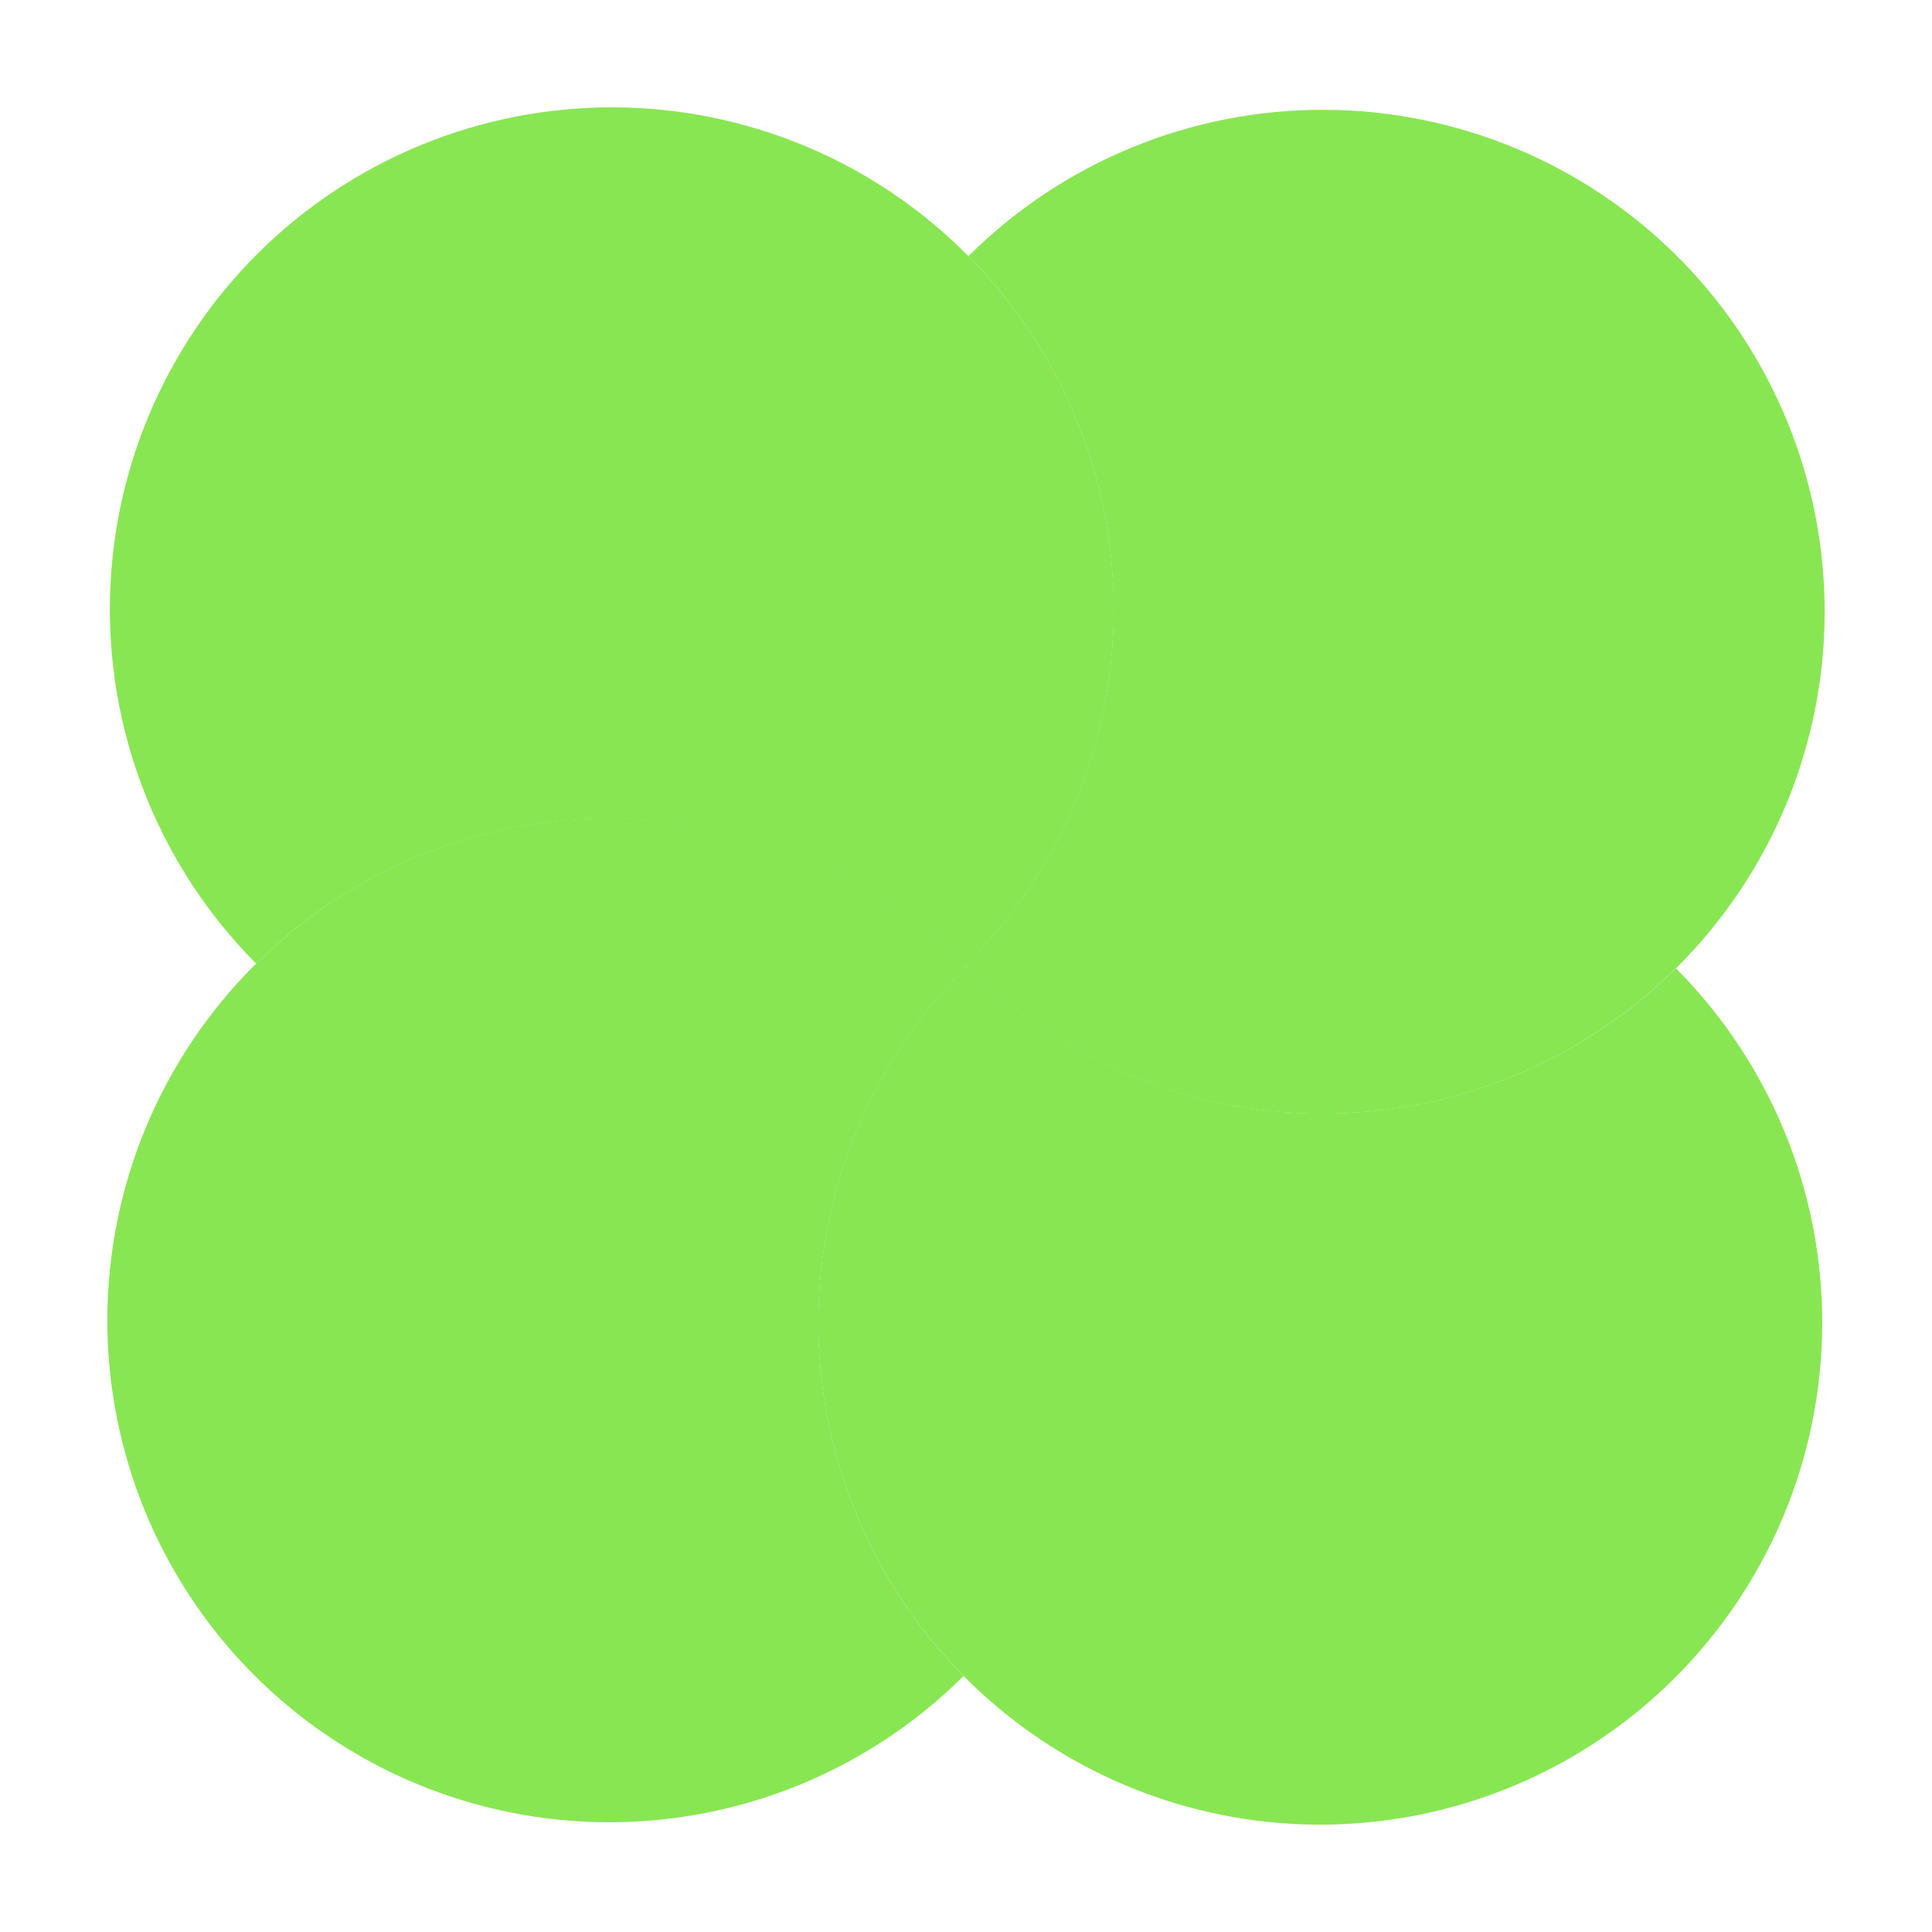
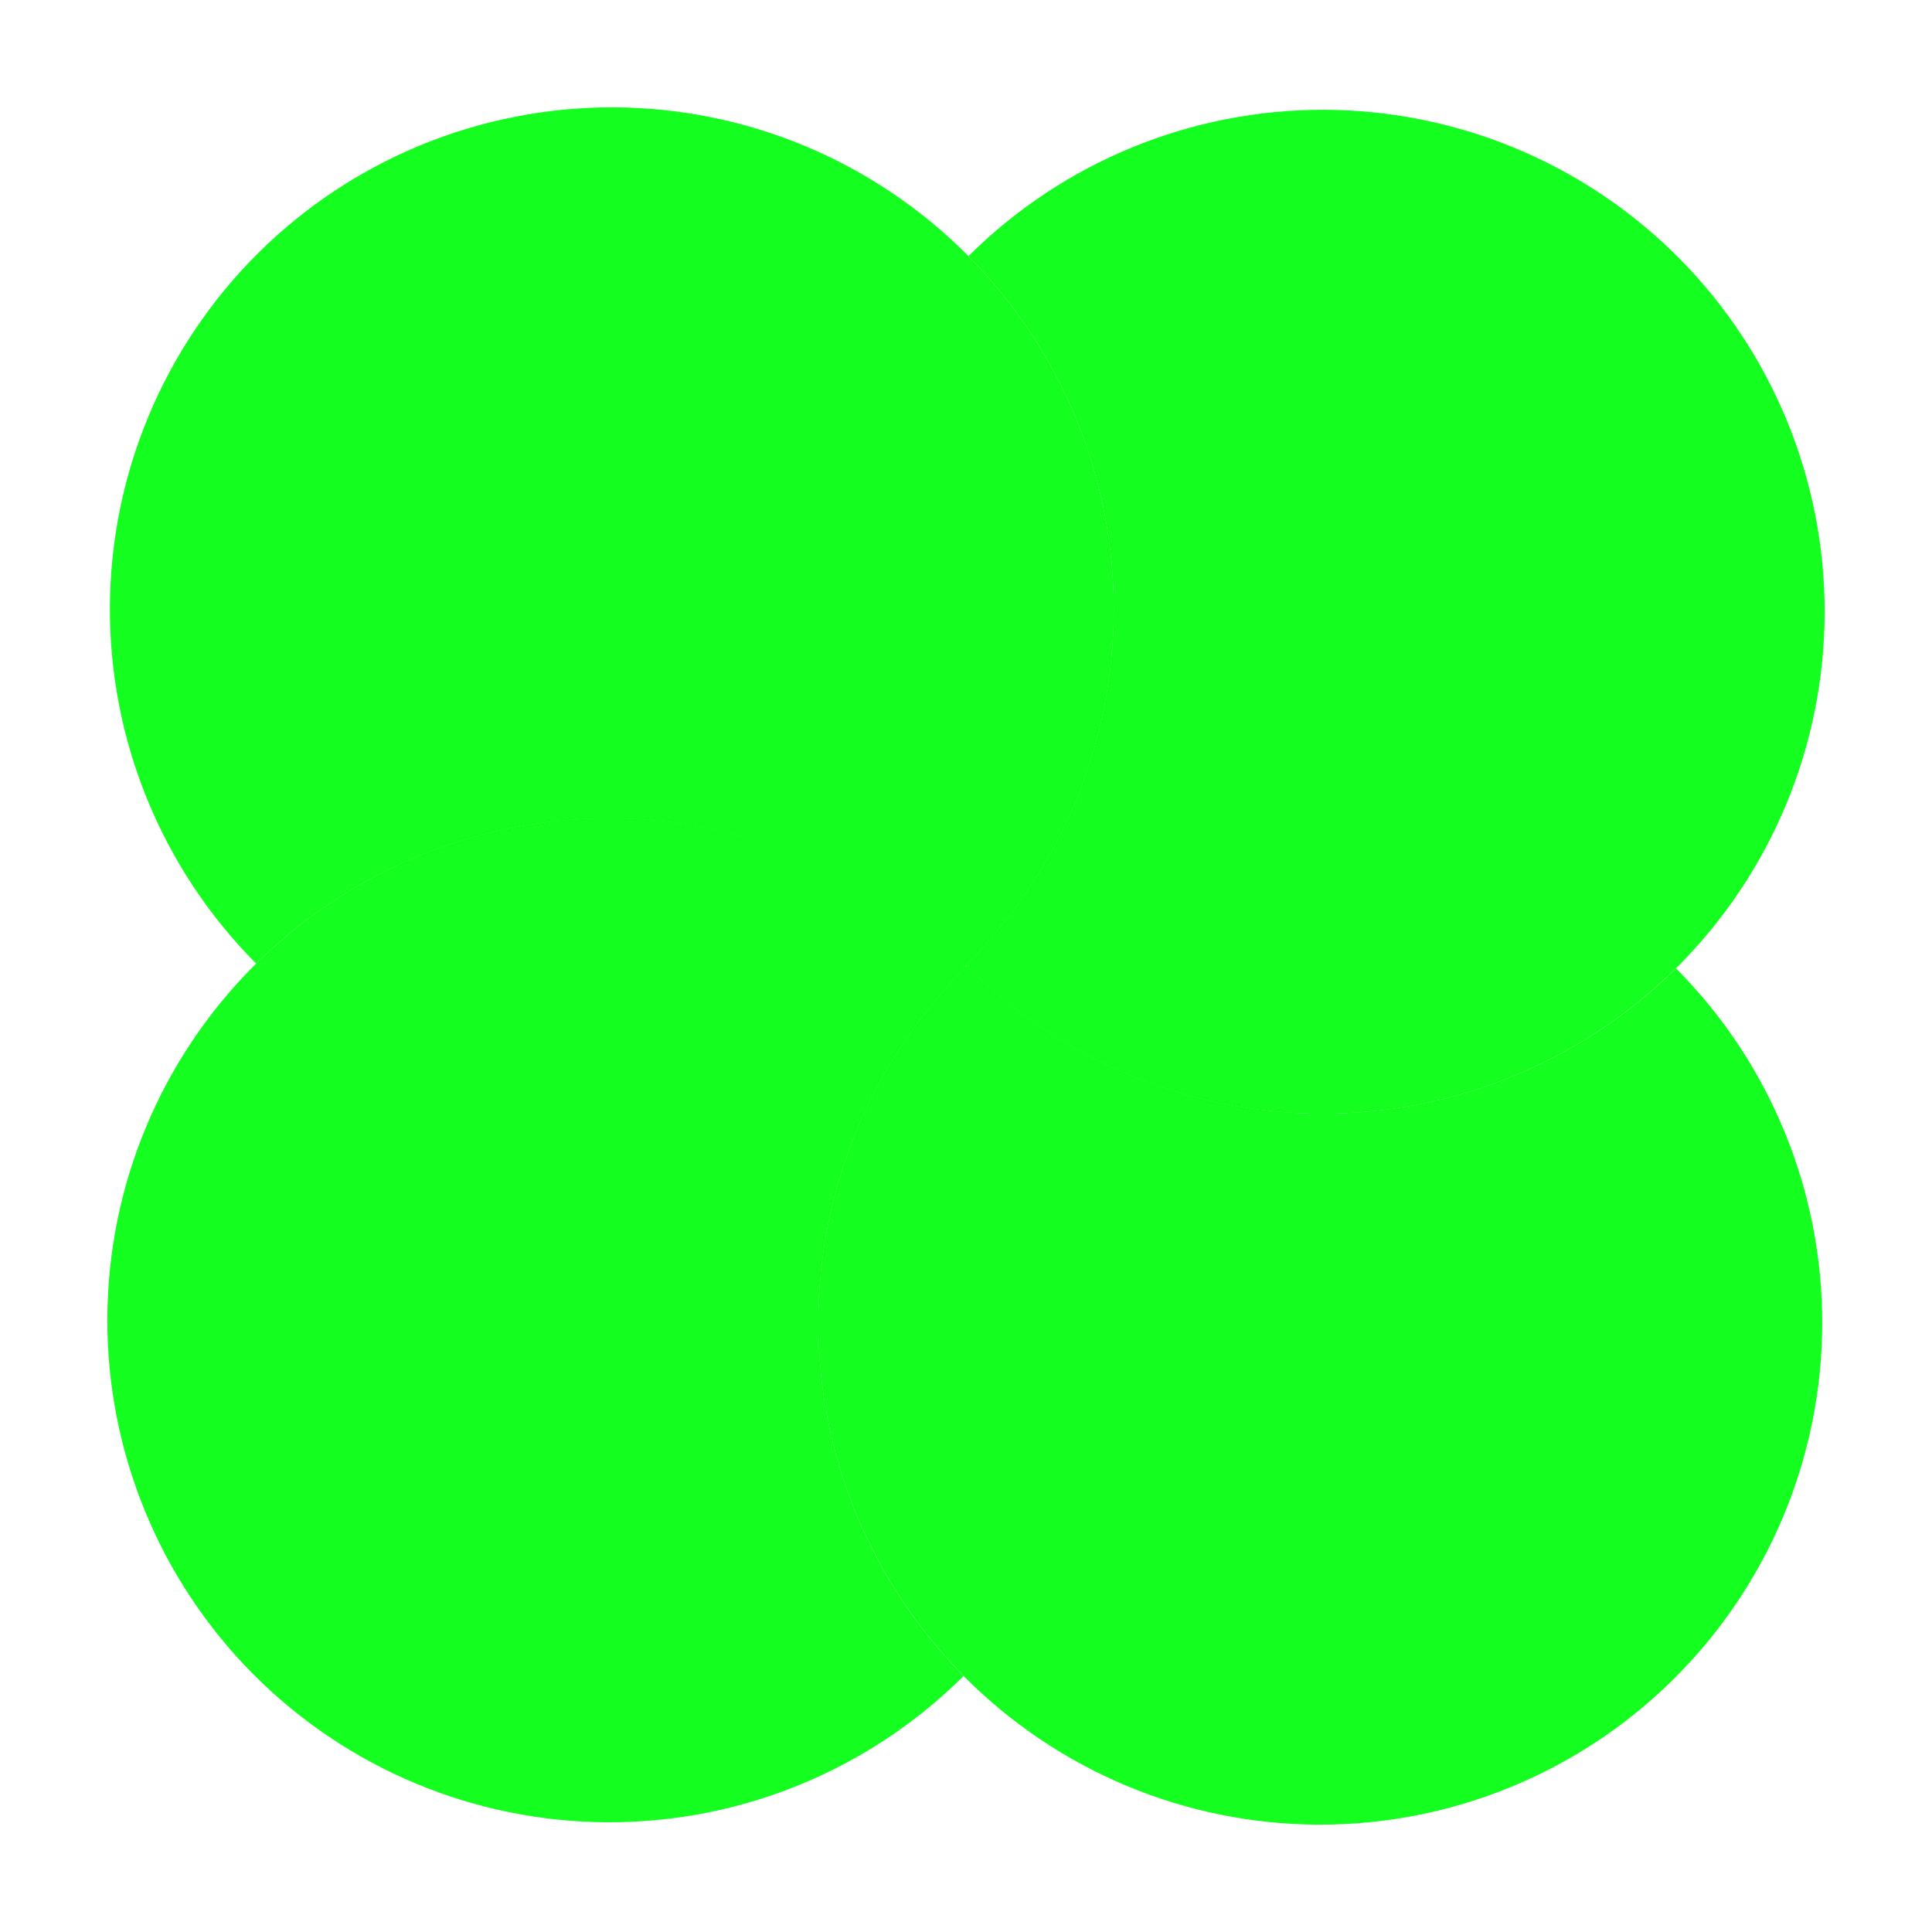
<svg xmlns="http://www.w3.org/2000/svg" width="72" height="72" viewBox="0 0 72 72" fill="none">
-   <path d="M36 35.959L35.955 35.995C35.955 35.995 35.966 36.01 35.972 36.017C35.977 36.026 35.983 36.033 35.99 36.04L36.035 36.005C36.035 36.005 36.023 35.99 36.017 35.982C36.013 35.974 36.007 35.966 36 35.959Z" fill="#89E653" />
-   <path d="M62.567 9.613C59.069 6.094 54.318 4.108 49.356 4.092C44.395 4.076 39.631 6.03 36.111 9.526L36.088 9.544C39.573 13.062 41.521 17.817 41.504 22.769C41.488 27.72 39.508 32.463 36 35.957C36.007 35.964 36.013 35.971 36.018 35.98C36.018 35.98 36.03 35.995 36.035 36.002C39.53 39.51 44.273 41.489 49.224 41.505C54.175 41.522 58.931 39.574 62.449 36.09L62.471 36.073C64.215 34.342 65.601 32.284 66.549 30.017C67.498 27.751 67.991 25.32 68 22.863C68.009 20.405 67.534 17.971 66.601 15.697C65.669 13.424 64.298 11.356 62.567 9.613Z" fill="#89E653" />
-   <path d="M36.089 9.546C36.084 9.538 36.078 9.53 36.071 9.524C34.34 7.781 32.283 6.396 30.017 5.448C27.75 4.5 25.319 4.008 22.863 4C20.406 3.992 17.972 4.468 15.7 5.4C13.427 6.333 11.36 7.704 9.618 9.435C6.098 12.932 4.112 17.683 4.095 22.644C4.078 27.605 6.032 32.37 9.527 35.891C9.527 35.891 9.539 35.906 9.545 35.914C13.062 32.431 17.818 30.484 22.768 30.501C27.719 30.518 32.461 32.497 35.955 36.004L36 35.968C39.511 32.474 41.493 27.729 41.509 22.776C41.526 17.822 39.577 13.064 36.089 9.546Z" fill="#89E653" />
-   <path d="M62.477 36.107C62.469 36.101 62.464 36.093 62.459 36.085C58.941 39.569 54.185 41.516 49.234 41.5C44.283 41.483 39.541 39.504 36.046 35.997L36.001 36.032C32.491 39.527 30.511 44.272 30.494 49.225C30.478 54.178 32.426 58.935 35.912 62.454C35.916 62.463 35.922 62.47 35.929 62.477C37.661 64.22 39.719 65.605 41.986 66.553C44.253 67.501 46.684 67.992 49.141 68C51.598 68.007 54.032 67.531 56.305 66.597C58.578 65.664 60.644 64.291 62.386 62.559C65.906 59.063 67.893 54.312 67.909 49.352C67.926 44.391 65.972 39.627 62.477 36.107Z" fill="#89E653" />
-   <path d="M36.005 36.039C35.998 36.033 35.992 36.025 35.987 36.017C35.987 36.017 35.975 36.002 35.969 35.994C32.473 32.485 27.728 30.505 22.774 30.49C17.821 30.475 13.062 32.425 9.545 35.914L9.521 35.934C6.002 39.431 4.016 44.183 4 49.144C3.984 54.105 5.939 58.87 9.435 62.39C12.932 65.909 17.684 67.895 22.645 67.911C27.606 67.927 32.371 65.973 35.891 62.477L35.914 62.459C32.429 58.94 30.482 54.183 30.498 49.23C30.515 44.278 32.495 39.534 36.005 36.039Z" fill="#89E653" />
+   <path d="M36 35.959L35.955 35.995C35.955 35.995 35.966 36.01 35.972 36.017C35.977 36.026 35.983 36.033 35.99 36.04L36.035 36.005C36.035 36.005 36.023 35.99 36.017 35.982C36.013 35.974 36.007 35.966 36 35.959Z" fill="#14FF20" />
+   <path d="M62.567 9.613C59.069 6.094 54.318 4.108 49.356 4.092C44.395 4.076 39.631 6.03 36.111 9.526L36.088 9.544C39.573 13.062 41.521 17.817 41.504 22.769C41.488 27.72 39.508 32.463 36 35.957C36.007 35.964 36.013 35.971 36.018 35.98C36.018 35.98 36.03 35.995 36.035 36.002C39.53 39.51 44.273 41.489 49.224 41.505C54.175 41.522 58.931 39.574 62.449 36.09L62.471 36.073C64.215 34.342 65.601 32.284 66.549 30.017C67.498 27.751 67.991 25.32 68 22.863C68.009 20.405 67.534 17.971 66.601 15.697C65.669 13.424 64.298 11.356 62.567 9.613Z" fill="#14FF20" />
+   <path d="M36.089 9.546C36.084 9.538 36.078 9.53 36.071 9.524C34.34 7.781 32.283 6.396 30.017 5.448C27.75 4.5 25.319 4.008 22.863 4C20.406 3.992 17.972 4.468 15.7 5.4C13.427 6.333 11.36 7.704 9.618 9.435C6.098 12.932 4.112 17.683 4.095 22.644C4.078 27.605 6.032 32.37 9.527 35.891C9.527 35.891 9.539 35.906 9.545 35.914C13.062 32.431 17.818 30.484 22.768 30.501C27.719 30.518 32.461 32.497 35.955 36.004L36 35.968C39.511 32.474 41.493 27.729 41.509 22.776C41.526 17.822 39.577 13.064 36.089 9.546Z" fill="#14FF20" />
+   <path d="M62.477 36.107C62.469 36.101 62.464 36.093 62.459 36.085C58.941 39.569 54.185 41.516 49.234 41.5C44.283 41.483 39.541 39.504 36.046 35.997L36.001 36.032C32.491 39.527 30.511 44.272 30.494 49.225C30.478 54.178 32.426 58.935 35.912 62.454C35.916 62.463 35.922 62.47 35.929 62.477C37.661 64.22 39.719 65.605 41.986 66.553C44.253 67.501 46.684 67.992 49.141 68C51.598 68.007 54.032 67.531 56.305 66.597C58.578 65.664 60.644 64.291 62.386 62.559C65.906 59.063 67.893 54.312 67.909 49.352C67.926 44.391 65.972 39.627 62.477 36.107Z" fill="#14FF20" />
+   <path d="M36.005 36.039C35.998 36.033 35.992 36.025 35.987 36.017C35.987 36.017 35.975 36.002 35.969 35.994C32.473 32.485 27.728 30.505 22.774 30.49C17.821 30.475 13.062 32.425 9.545 35.914L9.521 35.934C6.002 39.431 4.016 44.183 4 49.144C3.984 54.105 5.939 58.87 9.435 62.39C12.932 65.909 17.684 67.895 22.645 67.911C27.606 67.927 32.371 65.973 35.891 62.477L35.914 62.459C32.429 58.94 30.482 54.183 30.498 49.23C30.515 44.278 32.495 39.534 36.005 36.039Z" fill="#14FF20" />
</svg>
